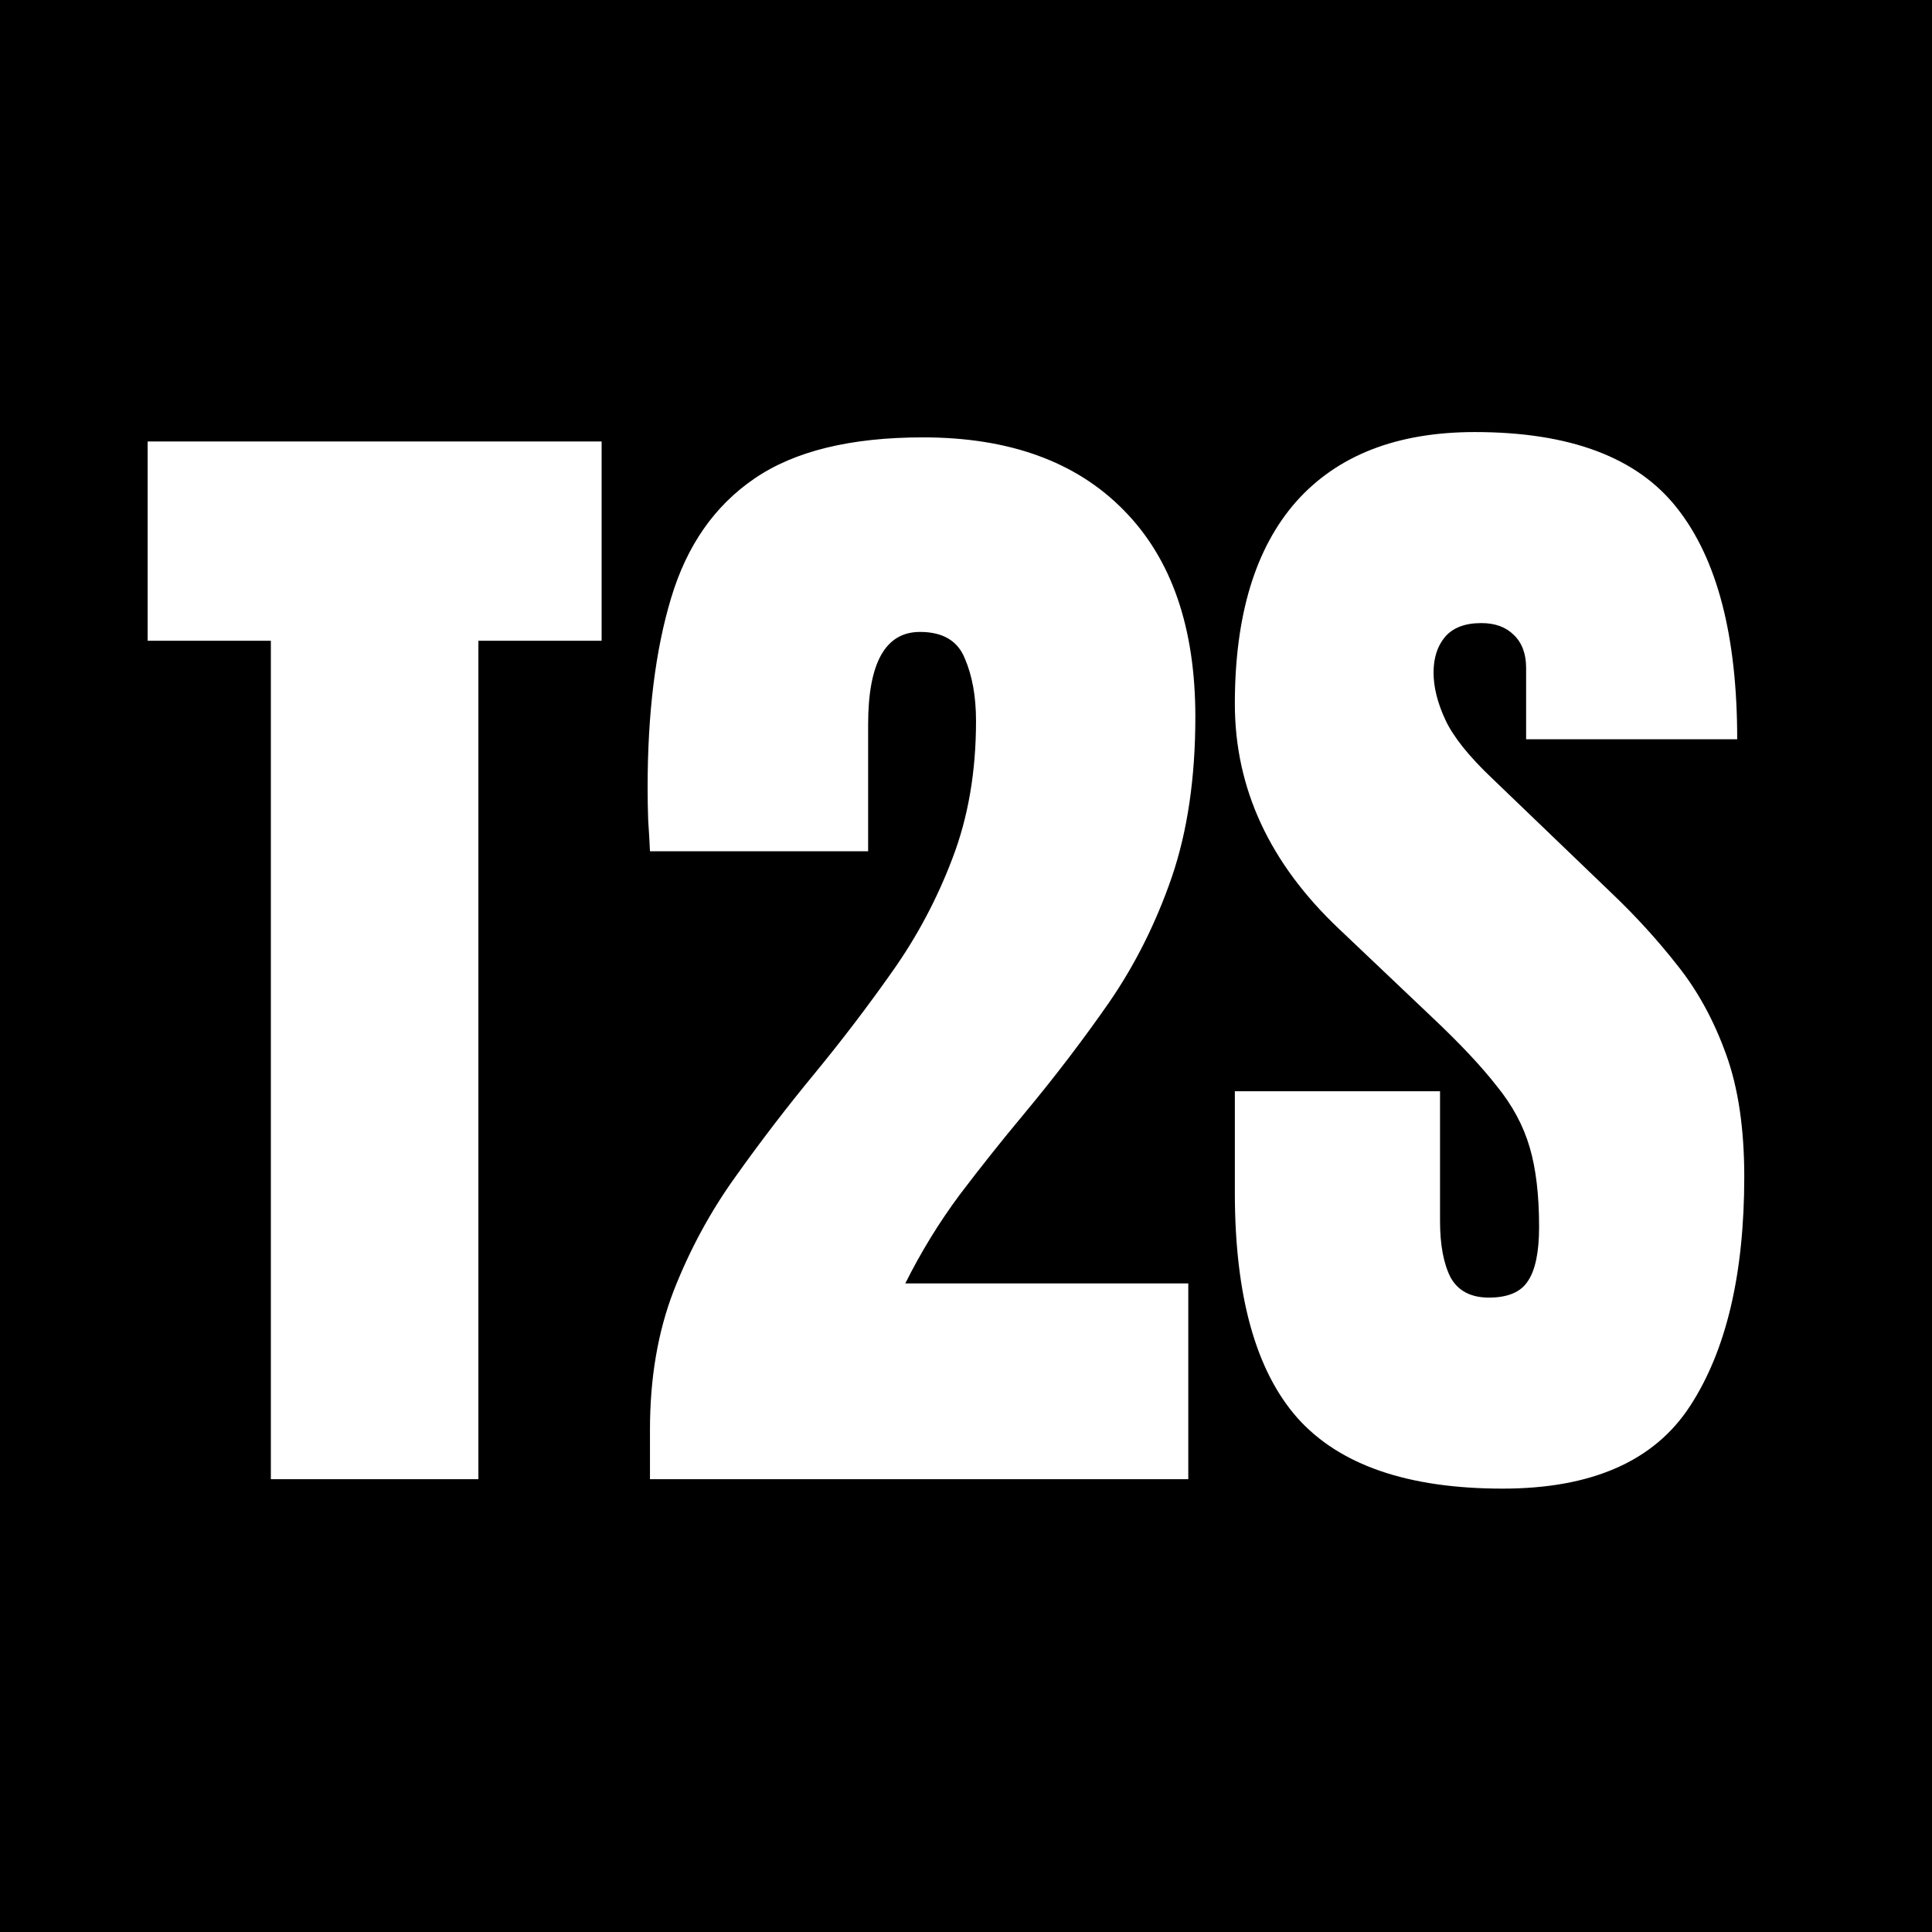
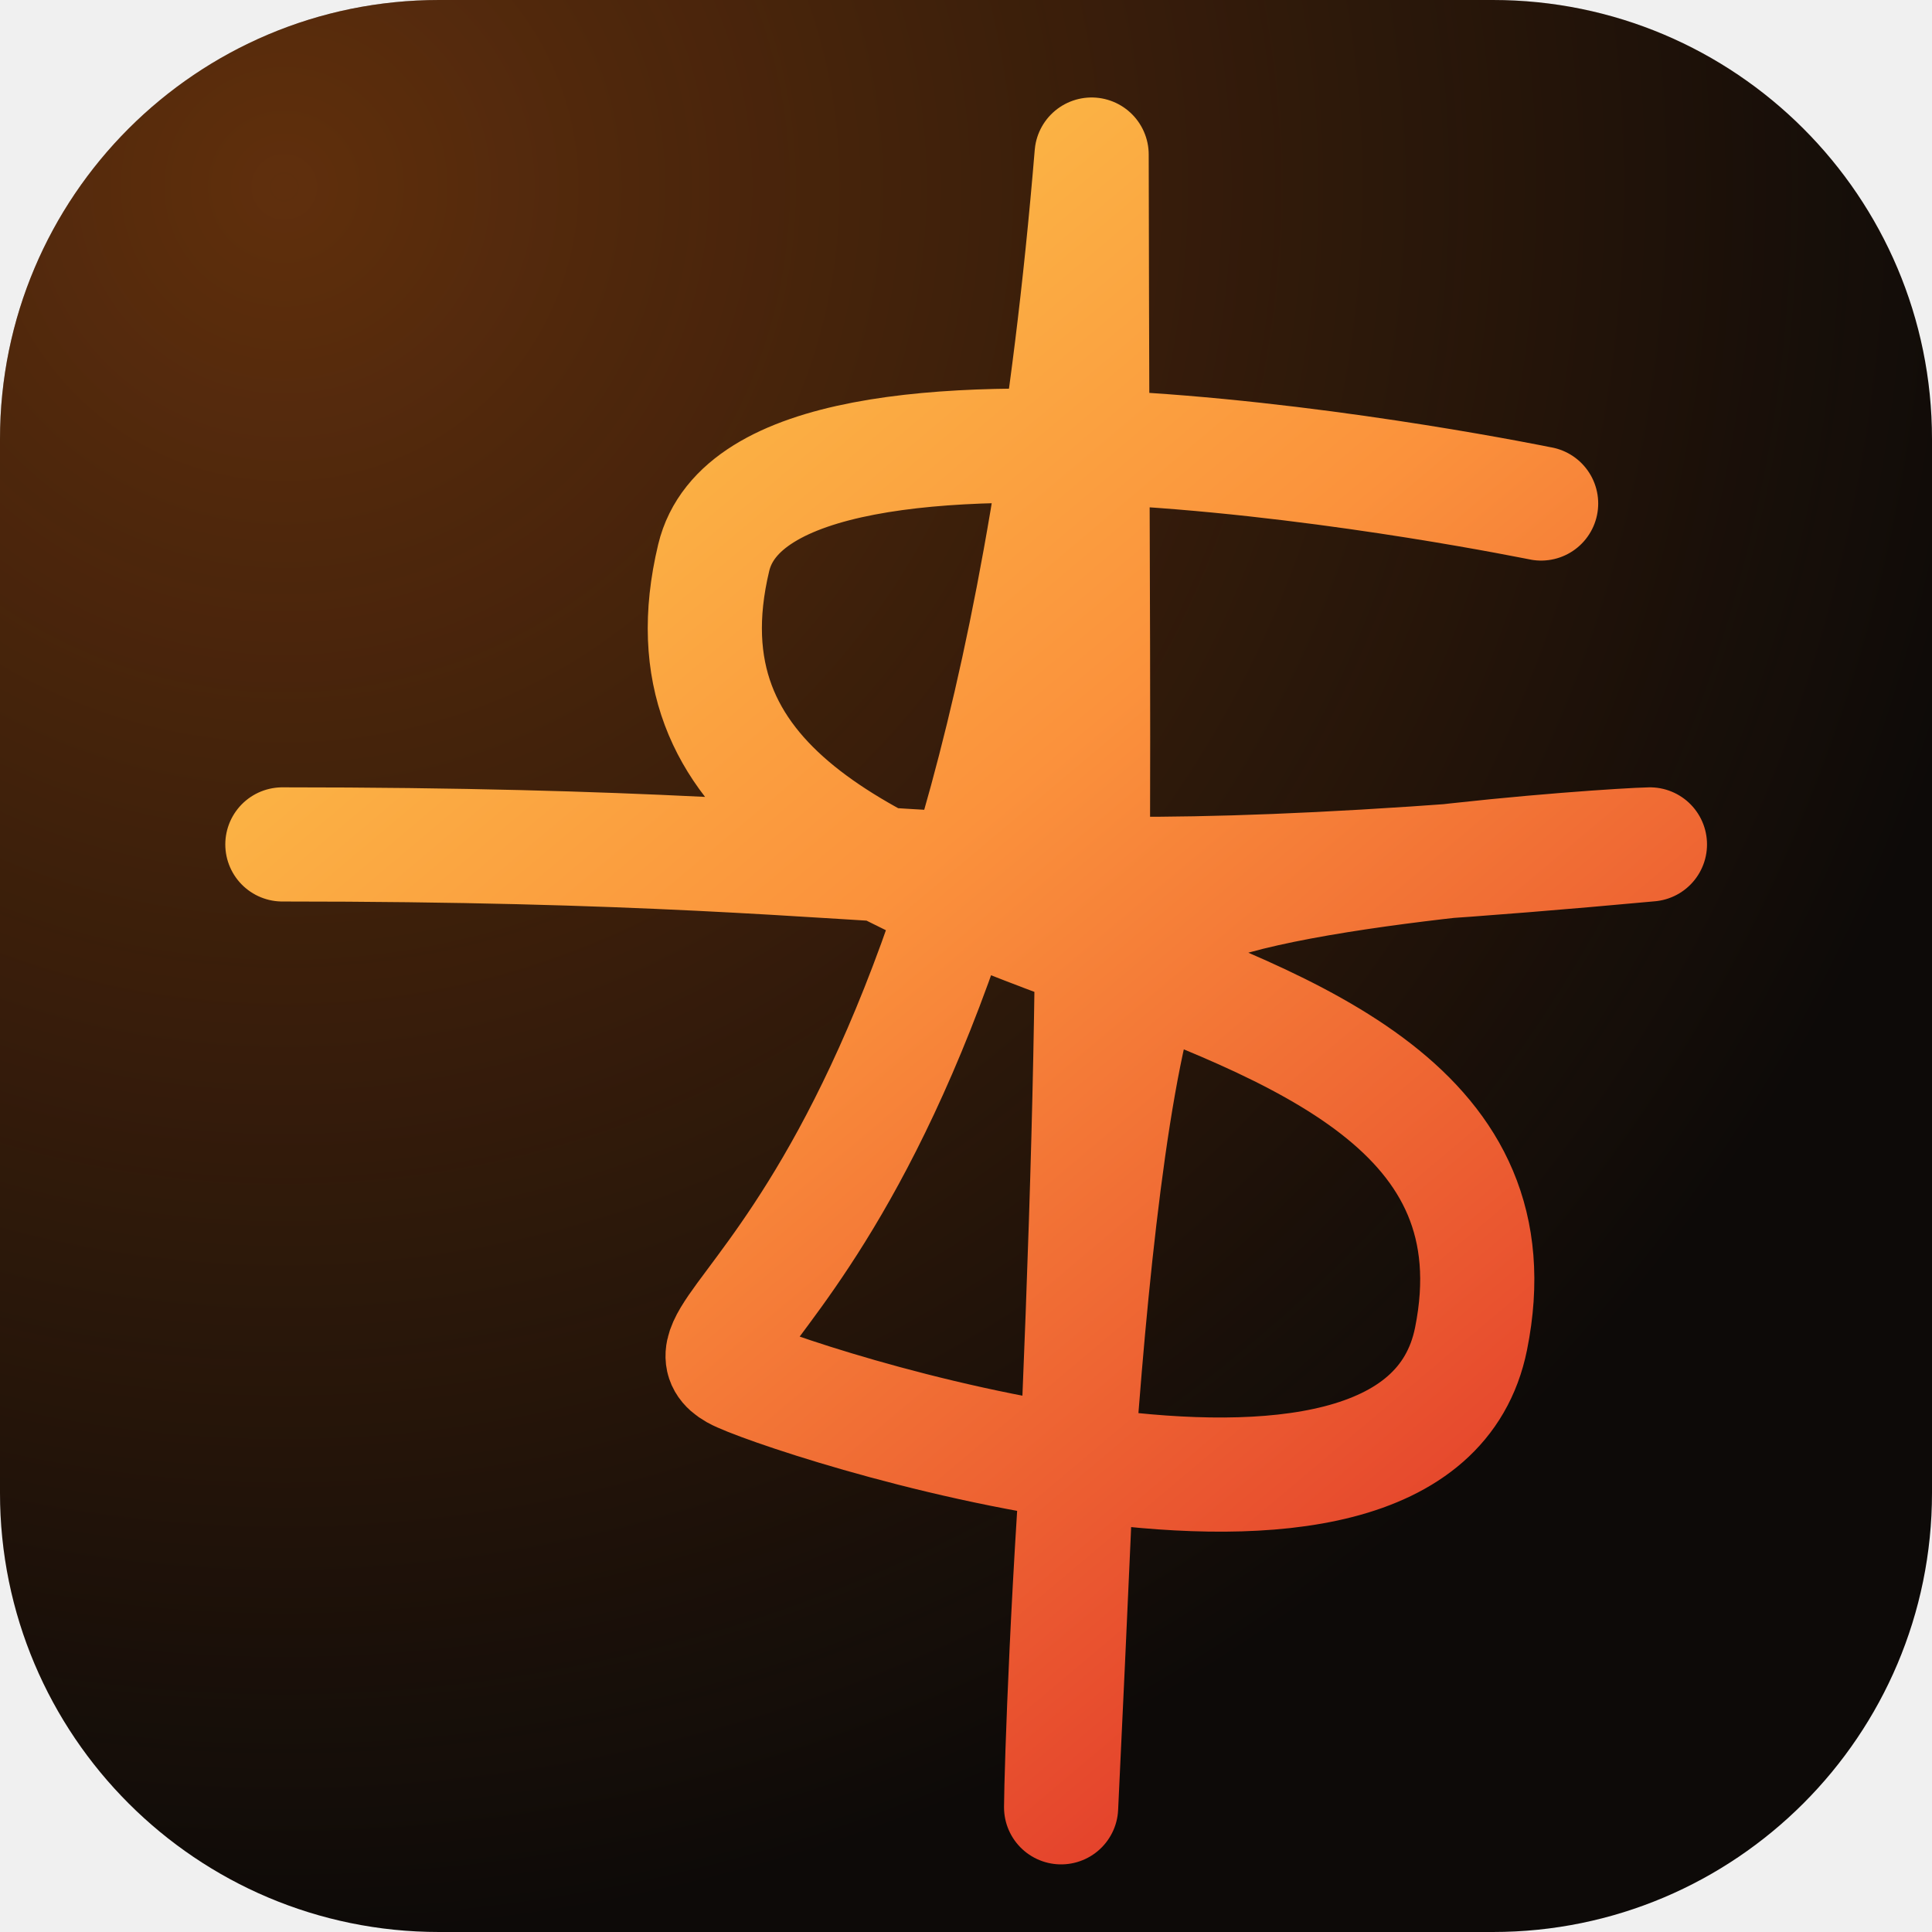
- <svg xmlns="http://www.w3.org/2000/svg" width="128" height="128" viewBox="0 0 128 128" fill="none">
-   <rect width="128" height="128" fill="black" />
-   <path d="M17.945 98V42.453H9.781V29.25H39.859V42.453H31.695V98H17.945ZM43.062 98V94.719C43.062 91.307 43.583 88.247 44.625 85.539C45.693 82.805 47.06 80.279 48.727 77.961C50.393 75.617 52.151 73.326 54 71.086C55.797 68.898 57.503 66.659 59.117 64.367C60.758 62.05 62.086 59.55 63.102 56.867C64.143 54.159 64.664 51.125 64.664 47.766C64.664 46.151 64.417 44.771 63.922 43.625C63.453 42.453 62.464 41.867 60.953 41.867C58.661 41.867 57.516 43.911 57.516 48V56.398H43.062C43.036 55.8 42.997 55.122 42.945 54.367C42.919 53.612 42.906 52.883 42.906 52.18C42.906 47.232 43.427 43.039 44.469 39.602C45.51 36.138 47.346 33.508 49.977 31.711C52.633 29.888 56.357 28.977 61.148 28.977C66.852 28.977 71.279 30.578 74.43 33.781C77.607 36.984 79.195 41.555 79.195 47.492C79.195 51.529 78.674 55.07 77.633 58.117C76.591 61.138 75.211 63.898 73.492 66.398C71.773 68.872 69.885 71.346 67.828 73.82C66.37 75.565 64.951 77.349 63.57 79.172C62.216 80.995 61.018 82.948 59.977 85.031H78.727V98H43.062ZM99.547 98.625C93.271 98.625 88.74 97.062 85.953 93.938C83.193 90.812 81.812 85.838 81.812 79.016V72.297H95.406V80.891C95.406 82.479 95.641 83.729 96.109 84.641C96.604 85.526 97.451 85.969 98.648 85.969C99.898 85.969 100.758 85.604 101.227 84.875C101.721 84.146 101.969 82.948 101.969 81.281C101.969 79.172 101.76 77.414 101.344 76.008C100.927 74.576 100.198 73.221 99.156 71.945C98.141 70.643 96.721 69.133 94.898 67.414L88.727 61.555C84.117 57.206 81.812 52.232 81.812 46.633C81.812 40.773 83.167 36.307 85.875 33.234C88.609 30.162 92.555 28.625 97.711 28.625C104.013 28.625 108.479 30.305 111.109 33.664C113.766 37.023 115.094 42.128 115.094 48.977H101.109V44.25C101.109 43.312 100.836 42.583 100.289 42.062C99.768 41.542 99.052 41.281 98.141 41.281C97.047 41.281 96.24 41.594 95.719 42.219C95.224 42.818 94.977 43.599 94.977 44.562C94.977 45.526 95.237 46.568 95.758 47.688C96.279 48.807 97.307 50.096 98.844 51.555L106.773 59.172C108.362 60.682 109.82 62.284 111.148 63.977C112.477 65.643 113.544 67.596 114.352 69.836C115.159 72.049 115.562 74.758 115.562 77.961C115.562 84.419 114.365 89.484 111.969 93.156C109.599 96.802 105.458 98.625 99.547 98.625Z" fill="white" />
+ <svg xmlns="http://www.w3.org/2000/svg" viewBox="789 1282 44 44">
+   <defs>
+     <radialGradient id="g" cx=".15" cy=".1" r=".9">
+       <stop offset="0" stop-color="#f97316" stop-opacity=".35" />
+       <stop offset="1" stop-color="#f97316" stop-opacity="0" />
+     </radialGradient>
+     <linearGradient id="s" gradientUnits="userSpaceOnUse" x1="795" y1="1285" x2="827" y2="1323">
+       <stop offset="0" stop-color="#fcd34d" />
+       <stop offset=".45" stop-color="#fb923c" />
+       <stop offset="1" stop-color="#dc2626" />
+     </linearGradient>
+   </defs>
+   <rect x="789" y="1282" width="44" height="44" rx="10" fill="#0d0a08" />
+   <rect x="789" y="1282" width="44" height="44" rx="10" fill="url(#g)" />
+   <path d="M824.098,1293.467C823.953,1293.444 806.424,1289.814 805.254,1294.702C802.736,1305.227 824.598,1302.076 822.502,1312.49C821.26,1318.663 806.649,1313.777 805.738,1313.259C803.874,1312.201 811.796,1310.461 813.861,1285.52C813.893,1304.351 814.064,1304.276 813.166,1323.16C813.175,1321.522 813.761,1304.786 815.681,1303.057C817.034,1301.838 825.617,1301.251 826.576,1301.231C810.187,1302.743 811.848,1301.231 795.431,1301.231" fill="none" stroke="url(#s)" stroke-width="2.6" stroke-linecap="round" stroke-linejoin="round" />
</svg>
